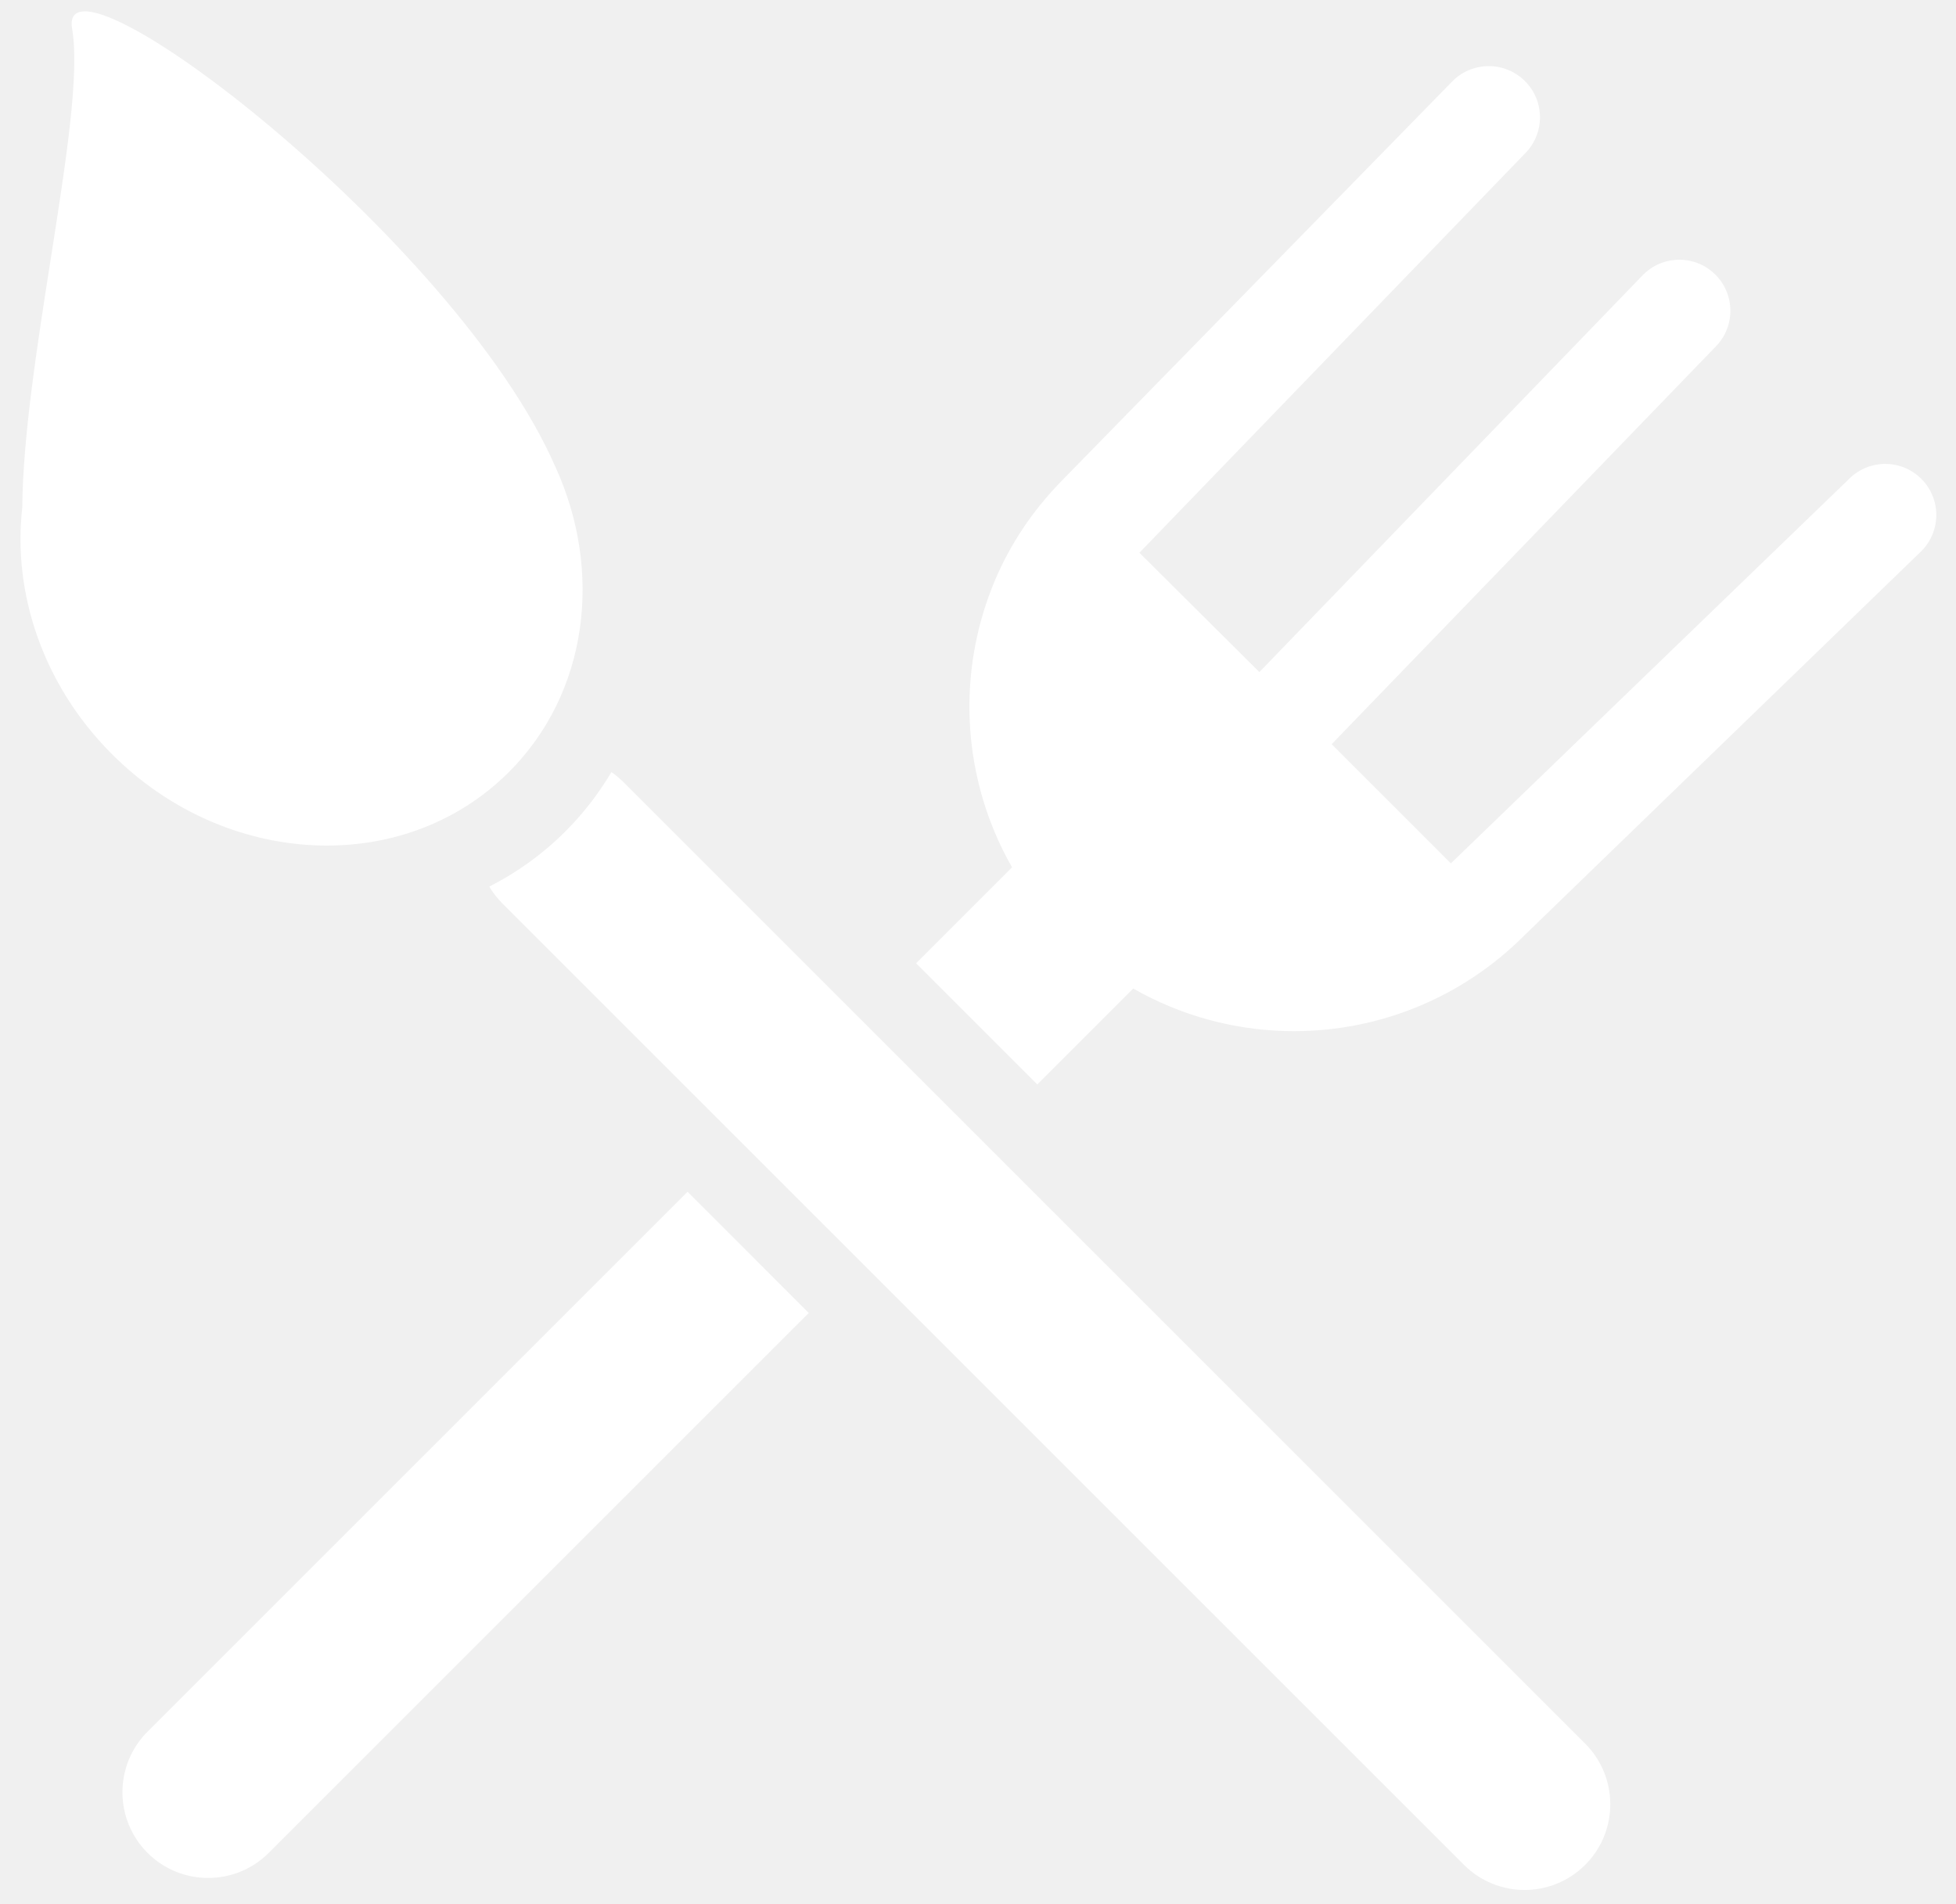
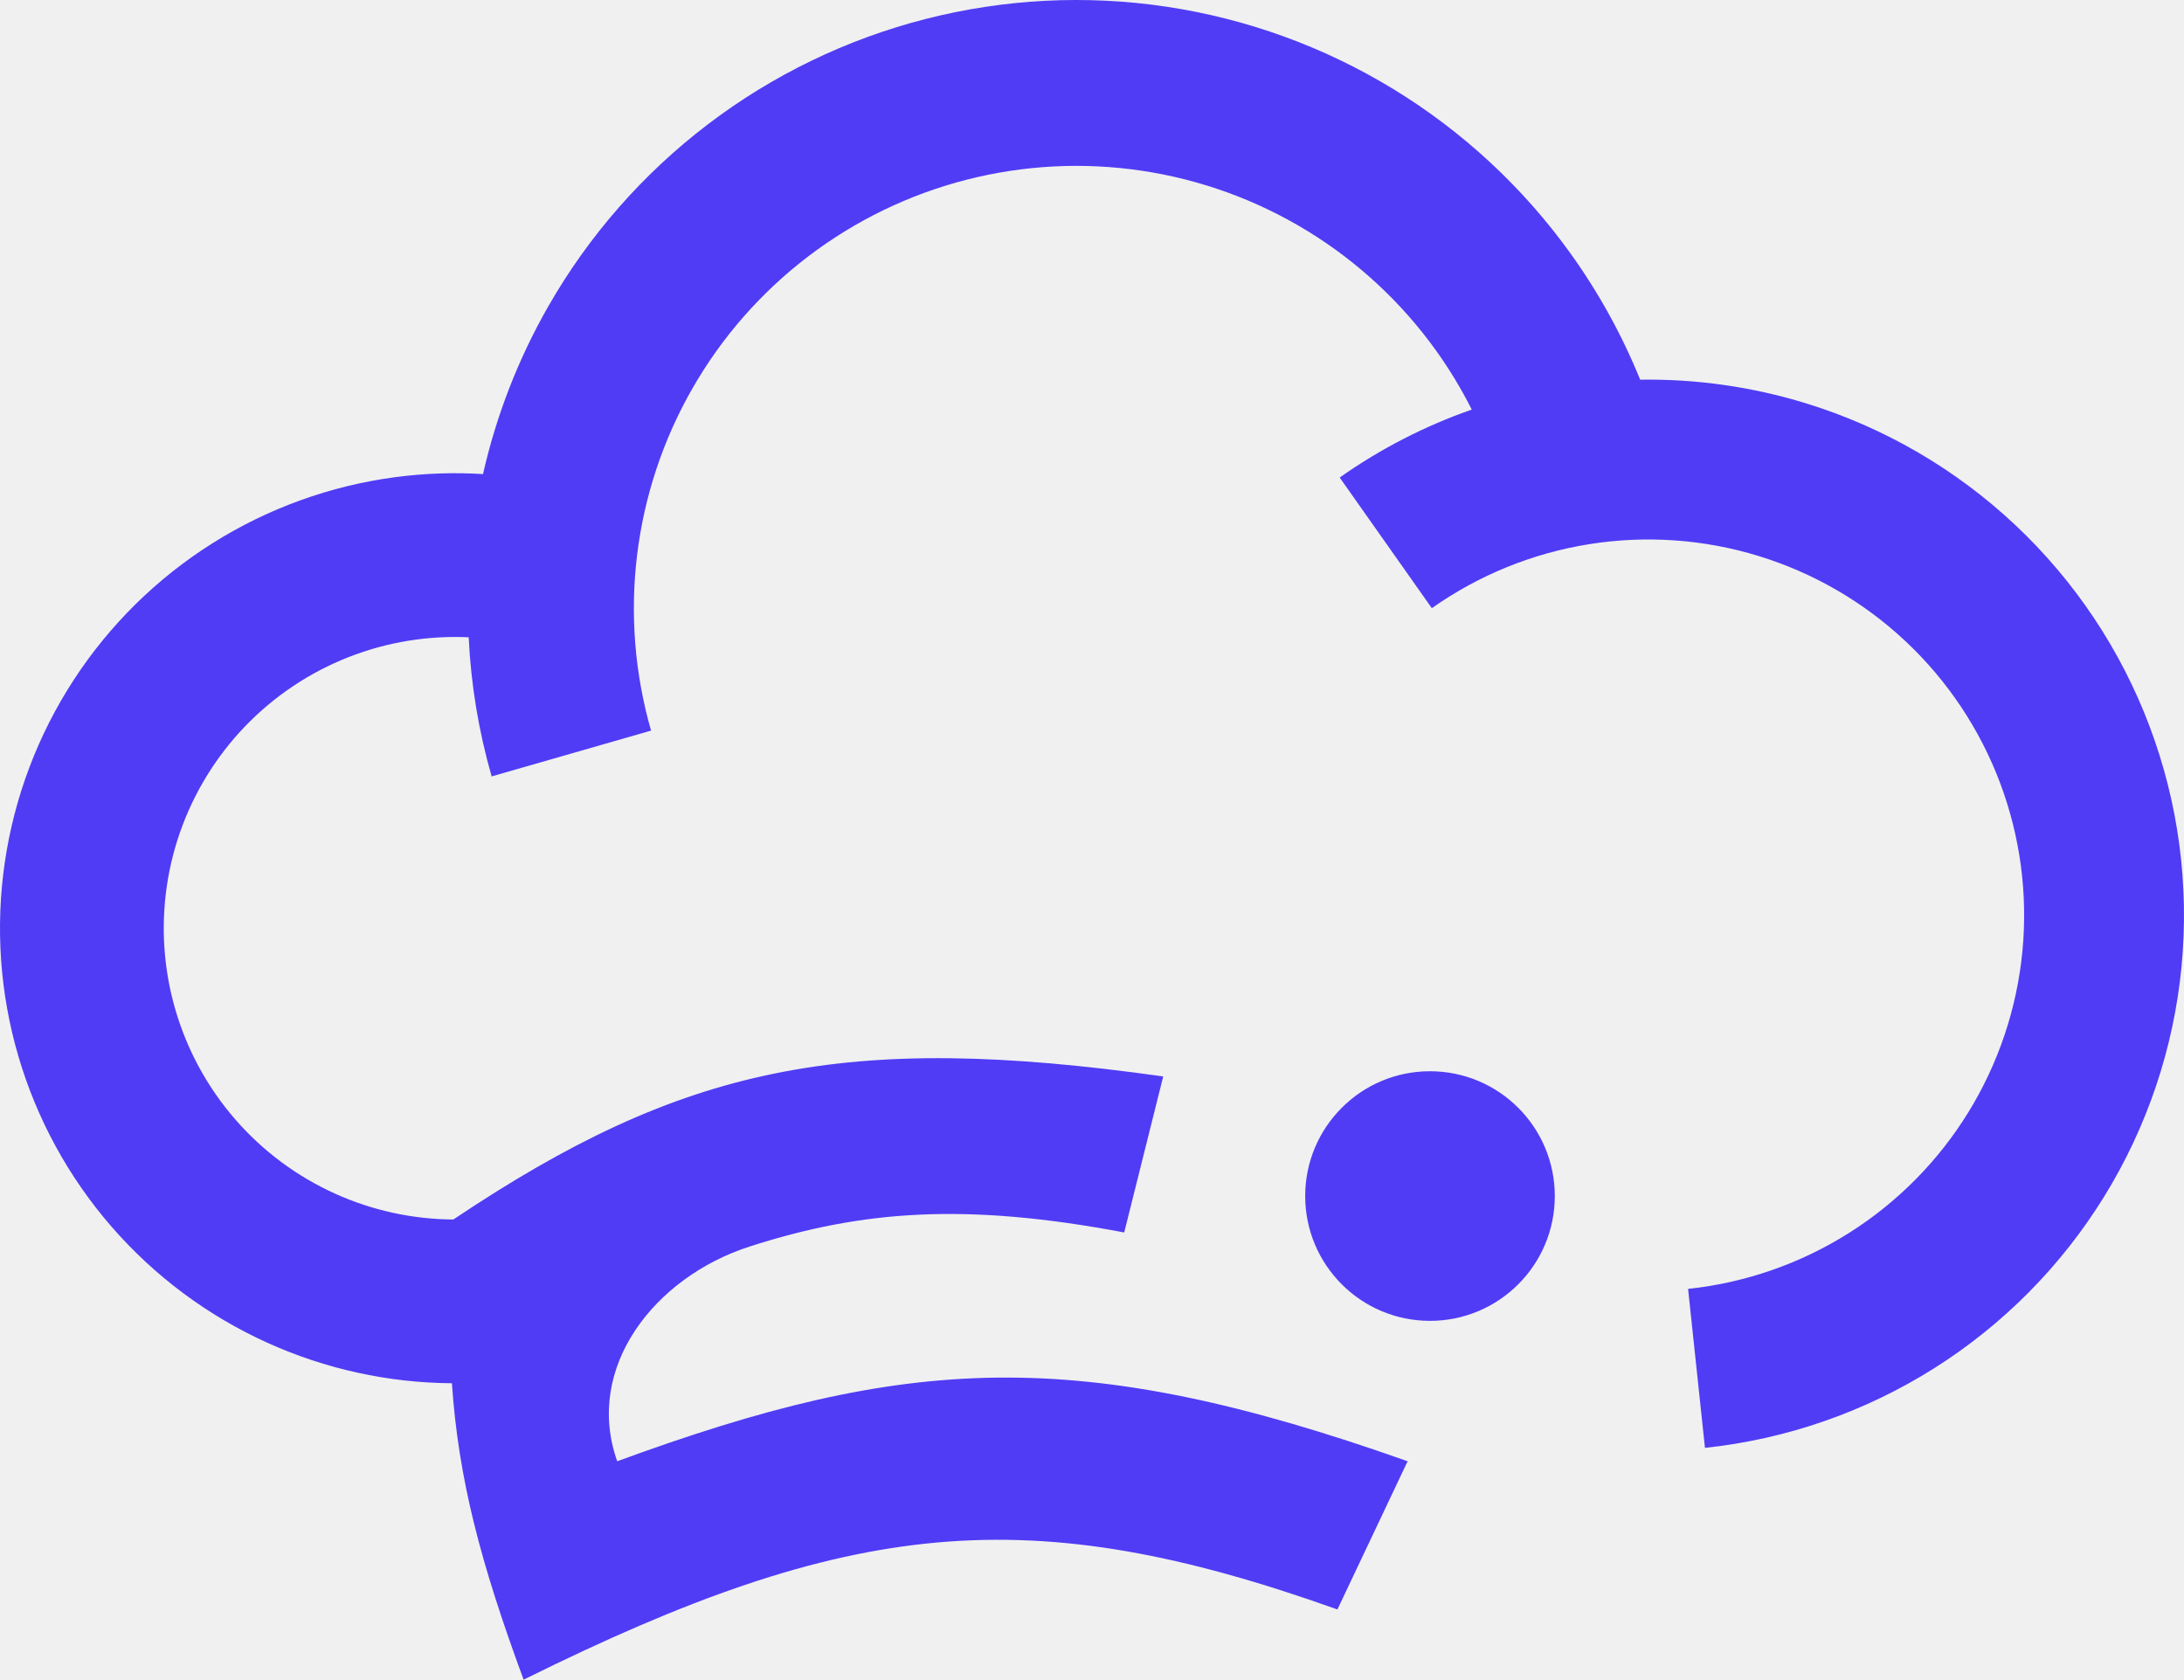
- <svg xmlns="http://www.w3.org/2000/svg" width="75" height="73" viewBox="0 0 75 73" fill="none">
-   <path fill-rule="evenodd" clip-rule="evenodd" d="M1.947 9.92C2.525 6.233 3.06 2.822 2.766 1.106C2.15 -2.483 17.445 9.08 21.298 17.909C23.127 21.911 22.558 26.582 19.495 29.627C15.466 33.631 8.649 33.304 4.268 28.897C1.633 26.247 0.48 22.724 0.854 19.466C0.877 16.742 1.43 13.22 1.947 9.92ZM18.76 34.002C19.809 33.47 20.786 32.773 21.656 31.908C22.361 31.208 22.956 30.435 23.443 29.611C23.608 29.724 23.764 29.854 23.911 30L60.782 66.871C62.065 68.155 62.065 70.236 60.782 71.519C59.498 72.802 57.417 72.802 56.134 71.519L19.263 34.648C19.065 34.449 18.897 34.232 18.76 34.002ZM55.681 3.126C56.435 2.354 57.672 2.337 58.449 3.087C59.229 3.84 59.25 5.083 58.497 5.863L43.689 21.198L48.289 25.775L62.983 10.559C63.734 9.781 64.973 9.759 65.751 10.51C66.529 11.261 66.55 12.501 65.799 13.278L51.061 28.54L55.632 33.111L70.926 18.342C71.704 17.59 72.944 17.612 73.695 18.39C74.446 19.168 74.425 20.406 73.649 21.158L58.416 35.906C57.261 37.059 55.891 37.974 54.383 38.599C52.872 39.224 51.254 39.546 49.619 39.546C47.984 39.546 46.365 39.224 44.855 38.599C44.373 38.399 43.904 38.169 43.452 37.911L39.773 41.59L35.126 36.942L38.805 33.263C38.547 32.812 38.318 32.344 38.118 31.862C37.493 30.352 37.171 28.733 37.171 27.098C37.171 25.463 37.493 23.845 38.118 22.334C38.731 20.855 39.62 19.546 40.742 18.406L40.742 18.406L55.681 3.126ZM26.363 45.705L31.01 50.353L10.305 71.059C9.021 72.342 6.94 72.342 5.657 71.059C4.374 69.775 4.374 67.694 5.657 66.411L26.363 45.705Z" fill="white" />
+ <svg xmlns="http://www.w3.org/2000/svg" width="420" height="323" viewBox="0 0 420 323" fill="none">
+   <path fill-rule="evenodd" clip-rule="evenodd" d="M257.633 91.831C265.474 86.299 274.026 81.909 283.029 78.763C281.035 74.799 278.73 70.986 276.129 67.364C269.492 58.121 261.069 50.303 251.357 44.371C241.646 38.44 230.844 34.517 219.59 32.834C208.336 31.15 196.858 31.741 185.837 34.571C174.815 37.4 164.473 42.412 155.421 49.309C146.37 56.205 138.794 64.847 133.141 74.723C127.488 84.599 123.873 95.508 122.51 106.805C121.147 118.103 122.063 129.558 125.205 140.495L94.547 149.302C92.038 140.566 90.561 131.589 90.132 122.553C86.809 122.397 83.47 122.537 80.153 122.976C72.147 124.035 64.464 126.814 57.631 131.121C50.799 135.428 44.979 141.162 40.571 147.929C36.162 154.696 33.27 162.337 32.091 170.327C30.913 178.317 31.476 186.468 33.743 194.22C36.01 201.972 39.926 209.142 45.224 215.238C50.522 221.334 57.075 226.213 64.435 229.539C71.592 232.773 79.346 234.465 87.195 234.508L87.195 234.5C131.365 204.926 162.407 198.374 223.695 207L216.195 237C185.824 231.273 165.944 232.685 144.134 239.717C125.902 245.596 112.292 262.946 118.695 281C174.239 260.641 207.111 258.474 270.695 281L257.195 309.5C197.904 288.345 163.612 291.798 100.695 323C92.354 300.393 88.152 284.27 86.906 265.998C74.685 265.915 62.611 263.273 51.466 258.236C39.968 253.04 29.73 245.418 21.453 235.894C13.177 226.37 7.058 215.169 3.517 203.058C-0.024 190.948 -0.905 178.214 0.937 165.732C2.778 153.249 7.297 141.312 14.184 130.74C21.071 120.168 30.163 111.21 40.837 104.481C51.511 97.752 63.514 93.411 76.022 91.756C81.628 91.014 87.276 90.82 92.888 91.166C95.447 79.86 99.678 68.976 105.458 58.877C113.23 45.3 123.646 33.419 136.089 23.937C148.533 14.456 162.752 7.566 177.905 3.675C193.057 -0.215 208.837 -1.027 224.309 1.287C239.781 3.602 254.632 8.996 267.983 17.15C281.334 25.304 292.914 36.053 302.039 48.761C307.455 56.304 311.941 64.448 315.416 73.012C326.174 72.847 336.922 74.368 347.264 77.546C362.303 82.169 376.083 90.176 387.546 100.952C399.01 111.728 407.852 124.986 413.396 139.711C418.939 154.435 421.035 170.234 419.524 185.894C418.012 201.555 412.933 216.661 404.677 230.054C396.42 243.446 385.205 254.769 371.892 263.154C358.58 271.539 343.523 276.762 327.878 278.424L324.631 247.854C335.607 246.689 346.17 243.024 355.509 237.142C364.848 231.259 372.716 223.316 378.508 213.921C384.301 204.525 387.864 193.928 388.924 182.941C389.984 171.955 388.514 160.872 384.625 150.542C380.736 140.212 374.533 130.911 366.491 123.351C358.449 115.791 348.781 110.174 338.231 106.931C327.681 103.688 316.528 102.905 305.628 104.642C294.728 106.379 284.371 110.59 275.352 116.952L257.633 91.831ZM275 254C288.255 254 299 243.255 299 230C299 216.745 288.255 206 275 206C261.745 206 251 216.745 251 230C251 243.255 261.745 254 275 254Z" fill="#503CF5" />
</svg>
